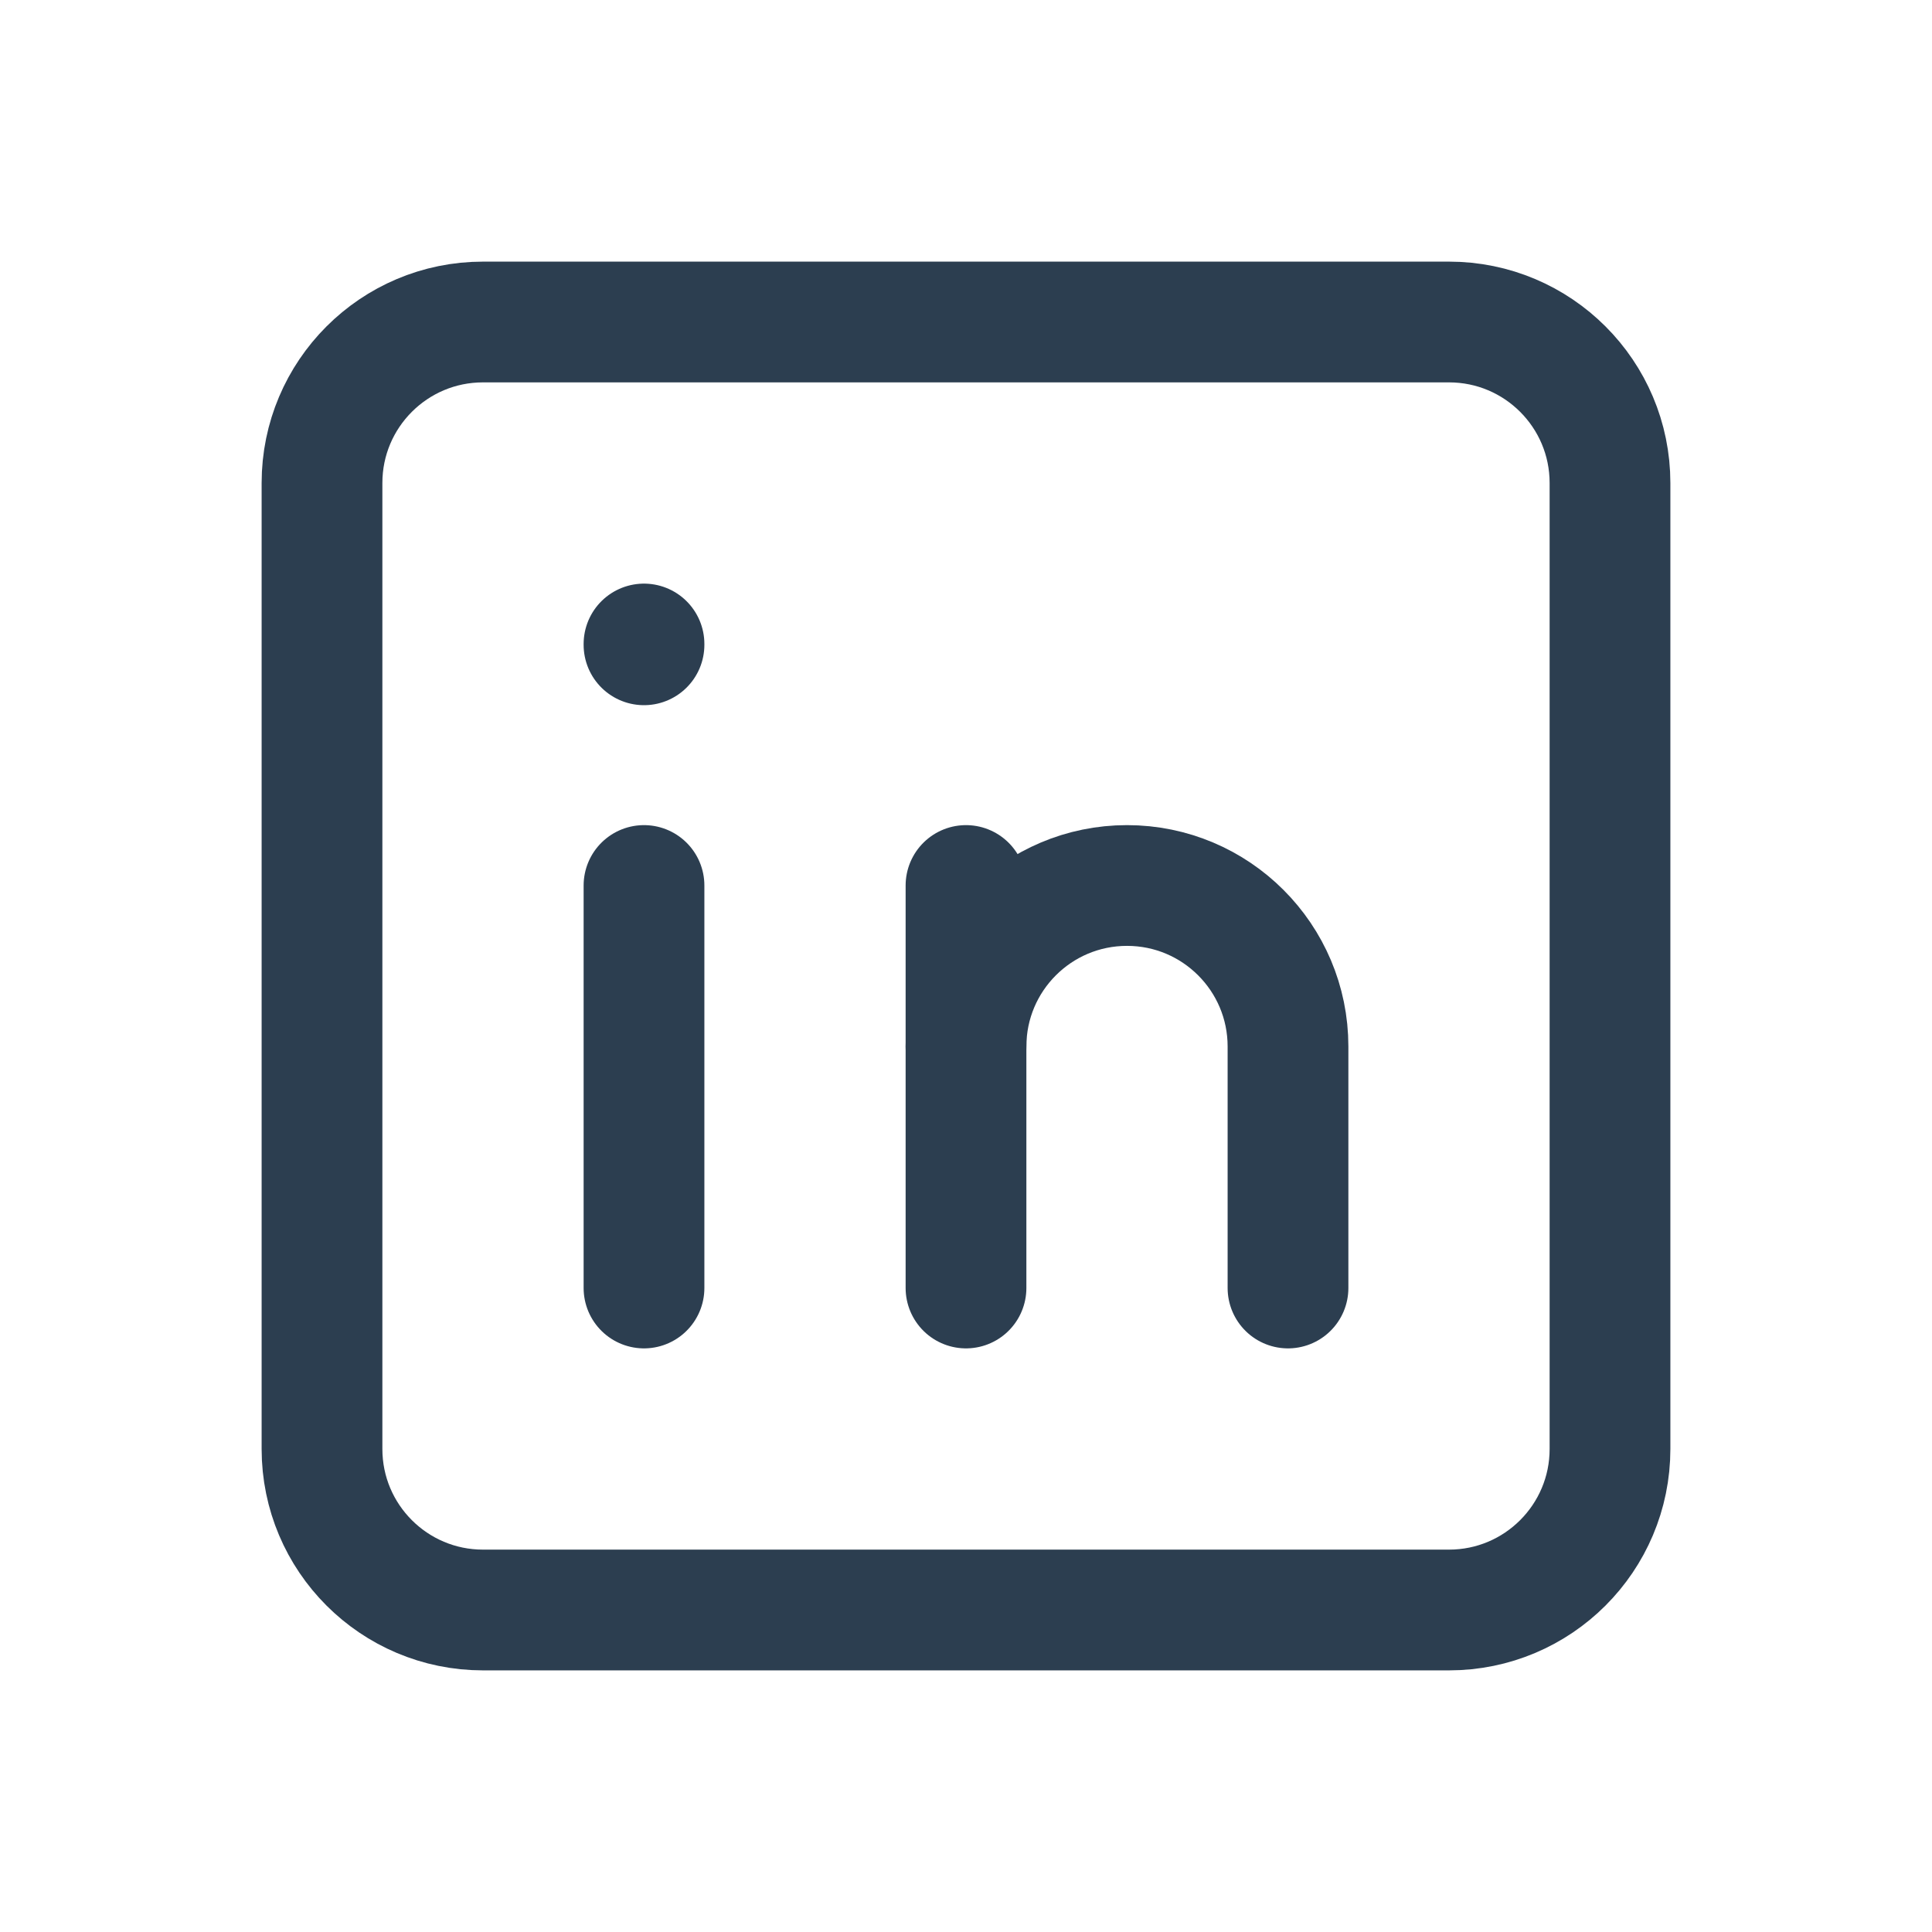
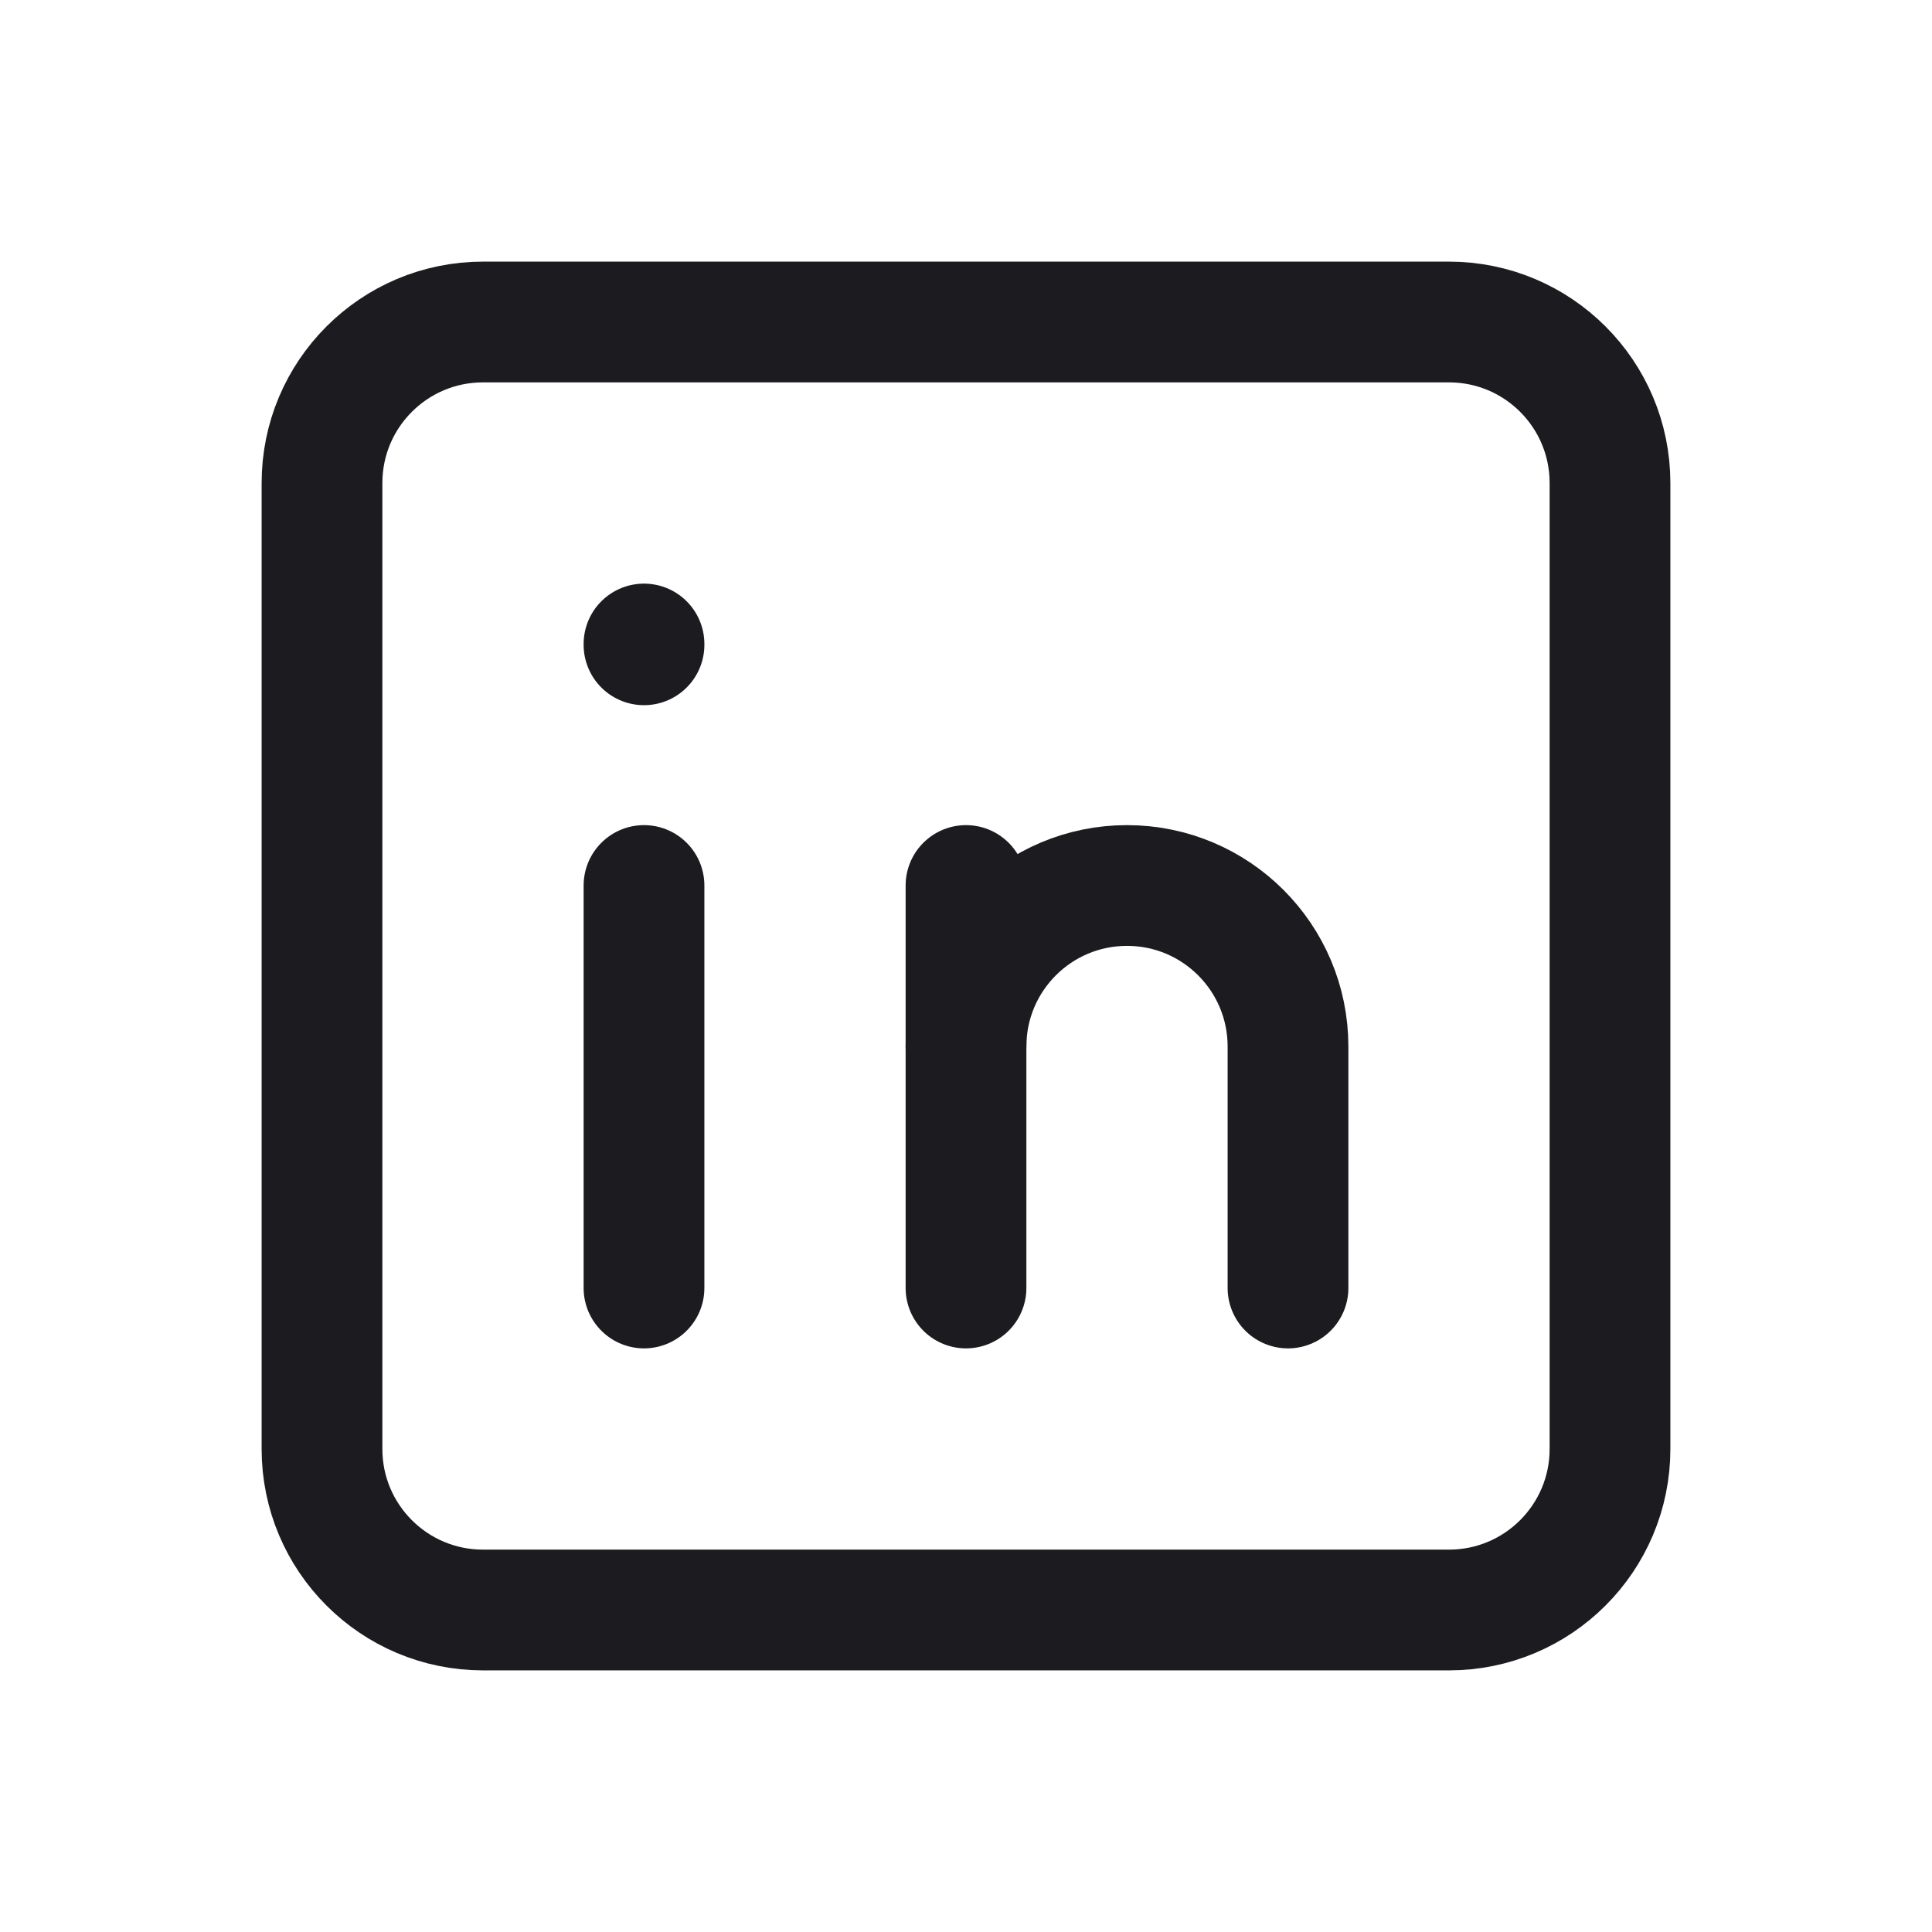
- <svg xmlns="http://www.w3.org/2000/svg" class="icon icon-tabler icon-tabler-brand-linkedin" width="32" height="32" viewBox="0 0 24 24" stroke-width="1.5" stroke="#2c3e50" fill="none" stroke-linecap="round" stroke-linejoin="round">
+ <svg xmlns="http://www.w3.org/2000/svg" class="icon icon-tabler icon-tabler-brand-linkedin" width="32" height="32" viewBox="0 0 24 24" stroke-width="1.5" stroke="#1C1B20" fill="none" stroke-linecap="round" stroke-linejoin="round">
  <path stroke="none" d="M0 0h24v24H0z" fill="none" />
  <rect x="4" y="4" width="16" height="16" rx="2" />
  <line x1="8" y1="11" x2="8" y2="16" />
  <line x1="8" y1="8" x2="8" y2="8.01" />
  <line x1="12" y1="16" x2="12" y2="11" />
  <path d="M16 16v-3a2 2 0 0 0 -4 0" />
</svg>
